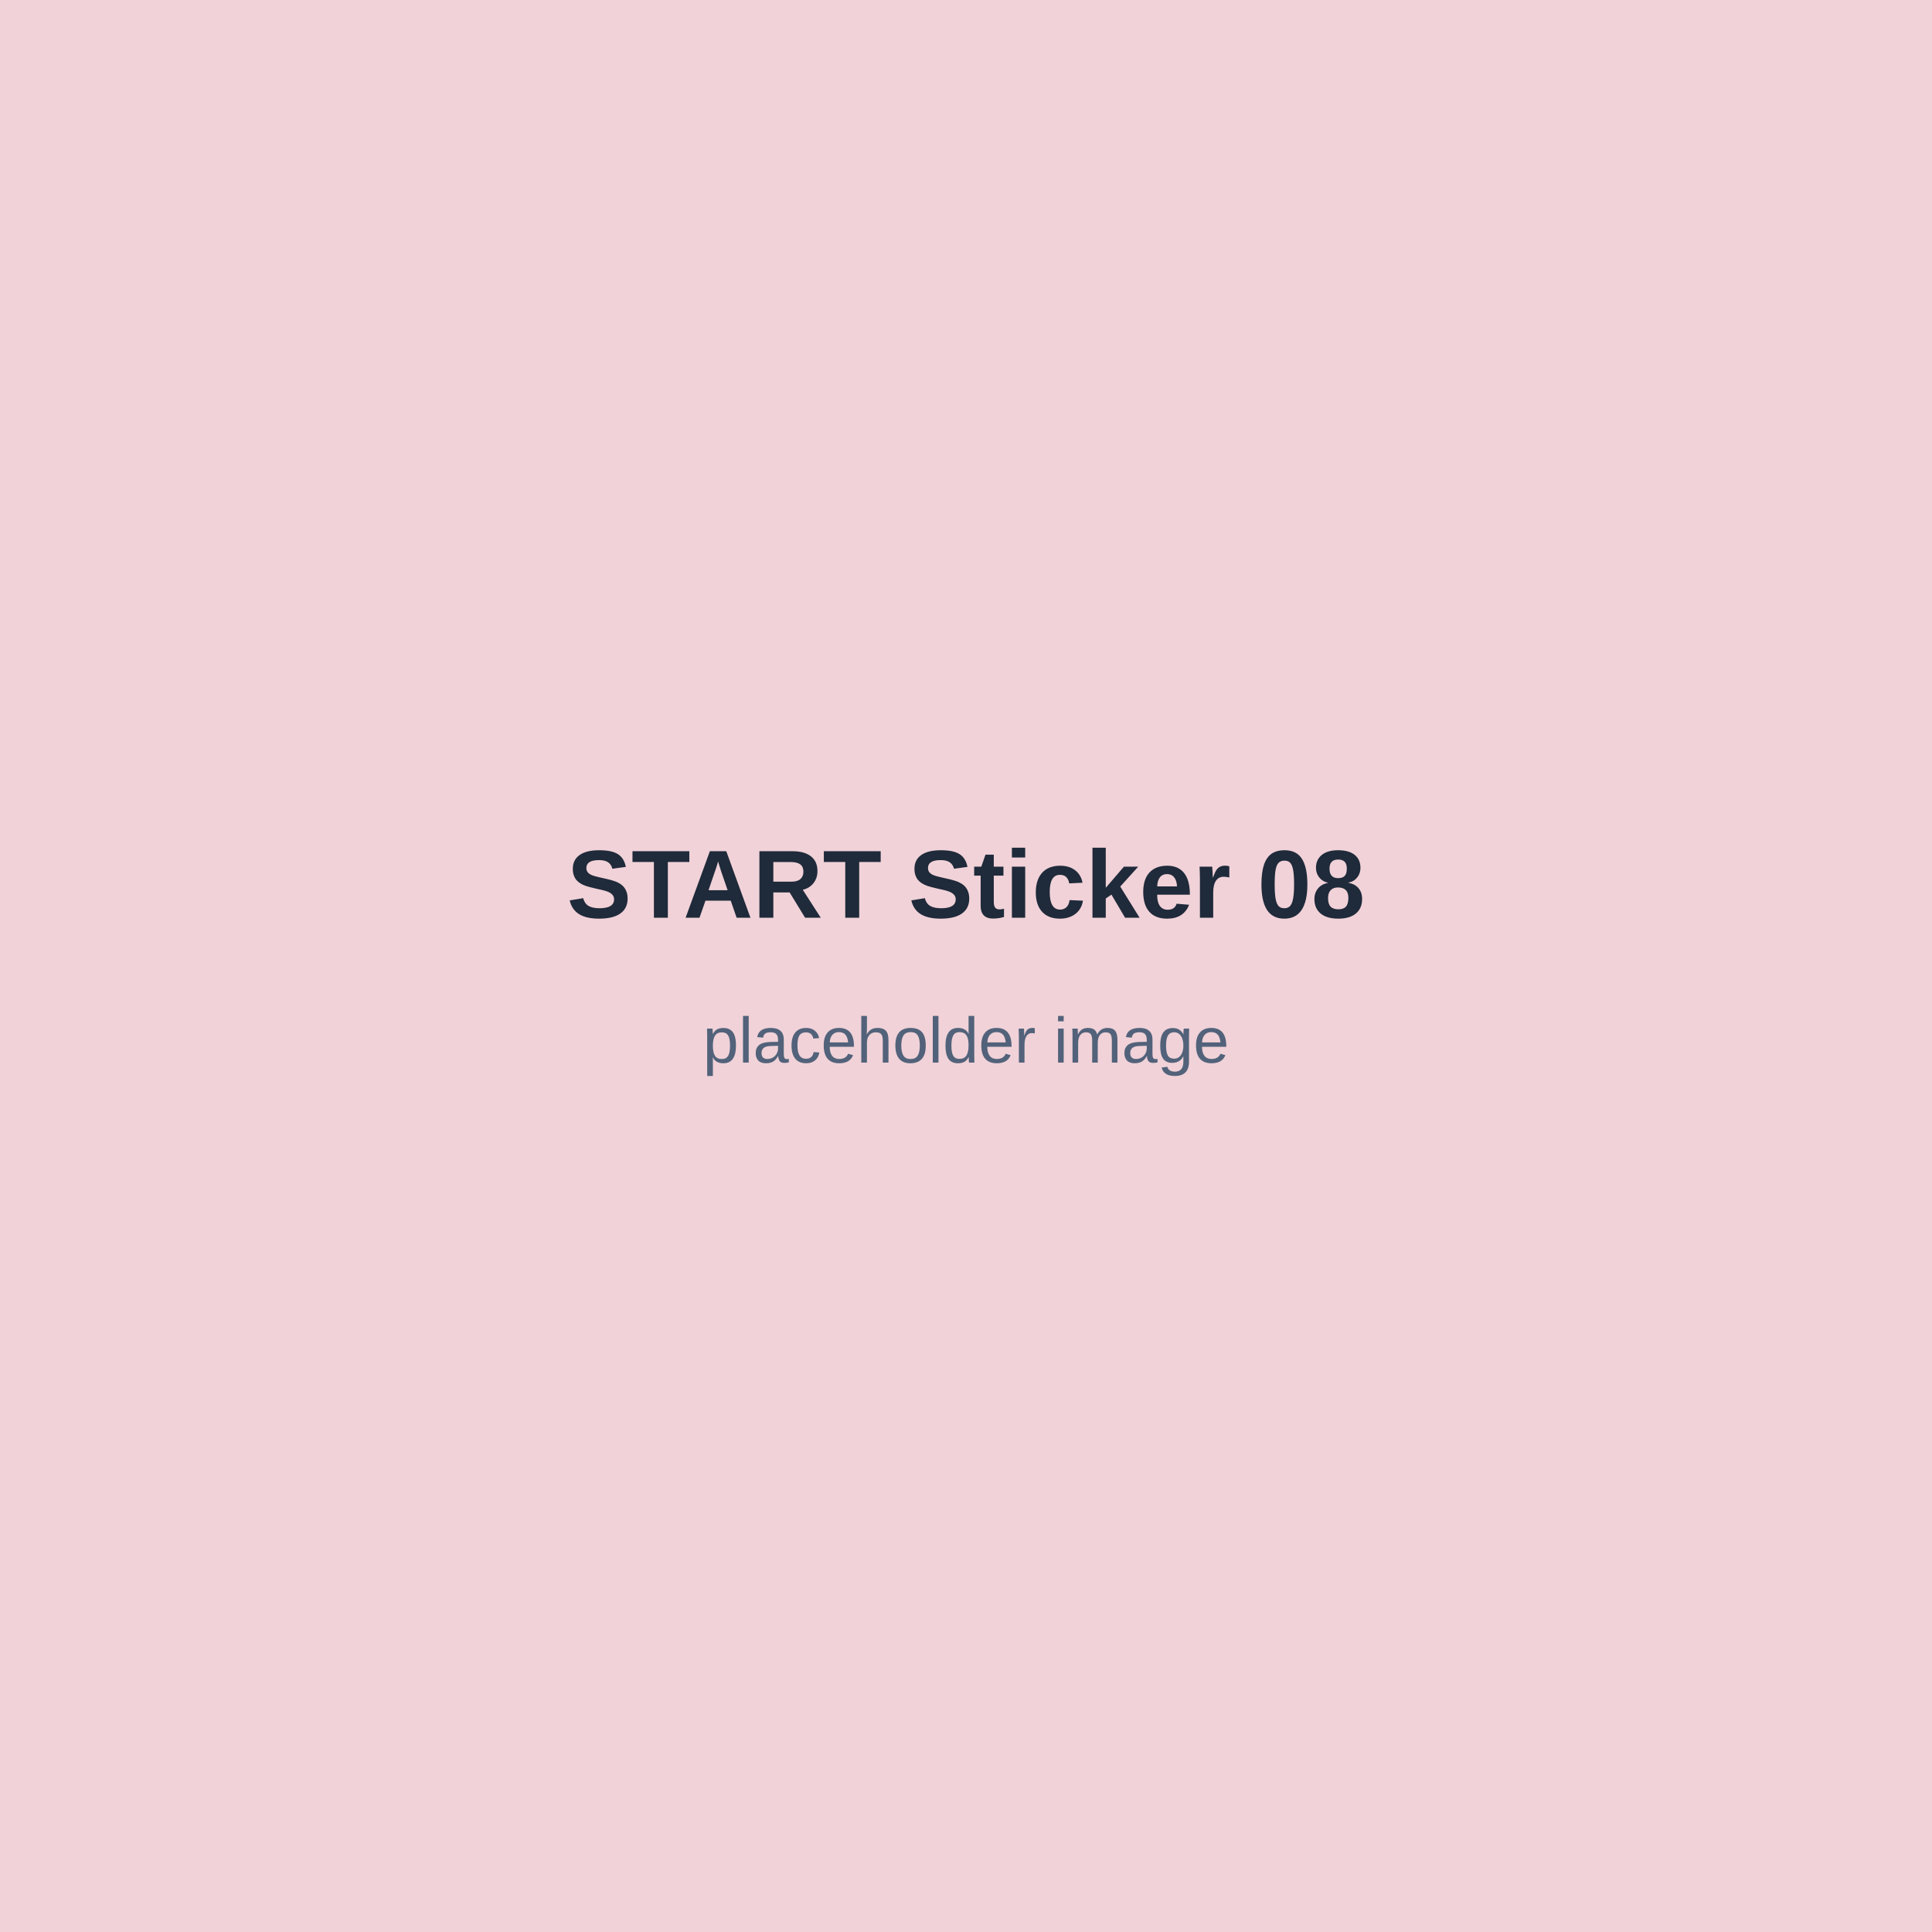
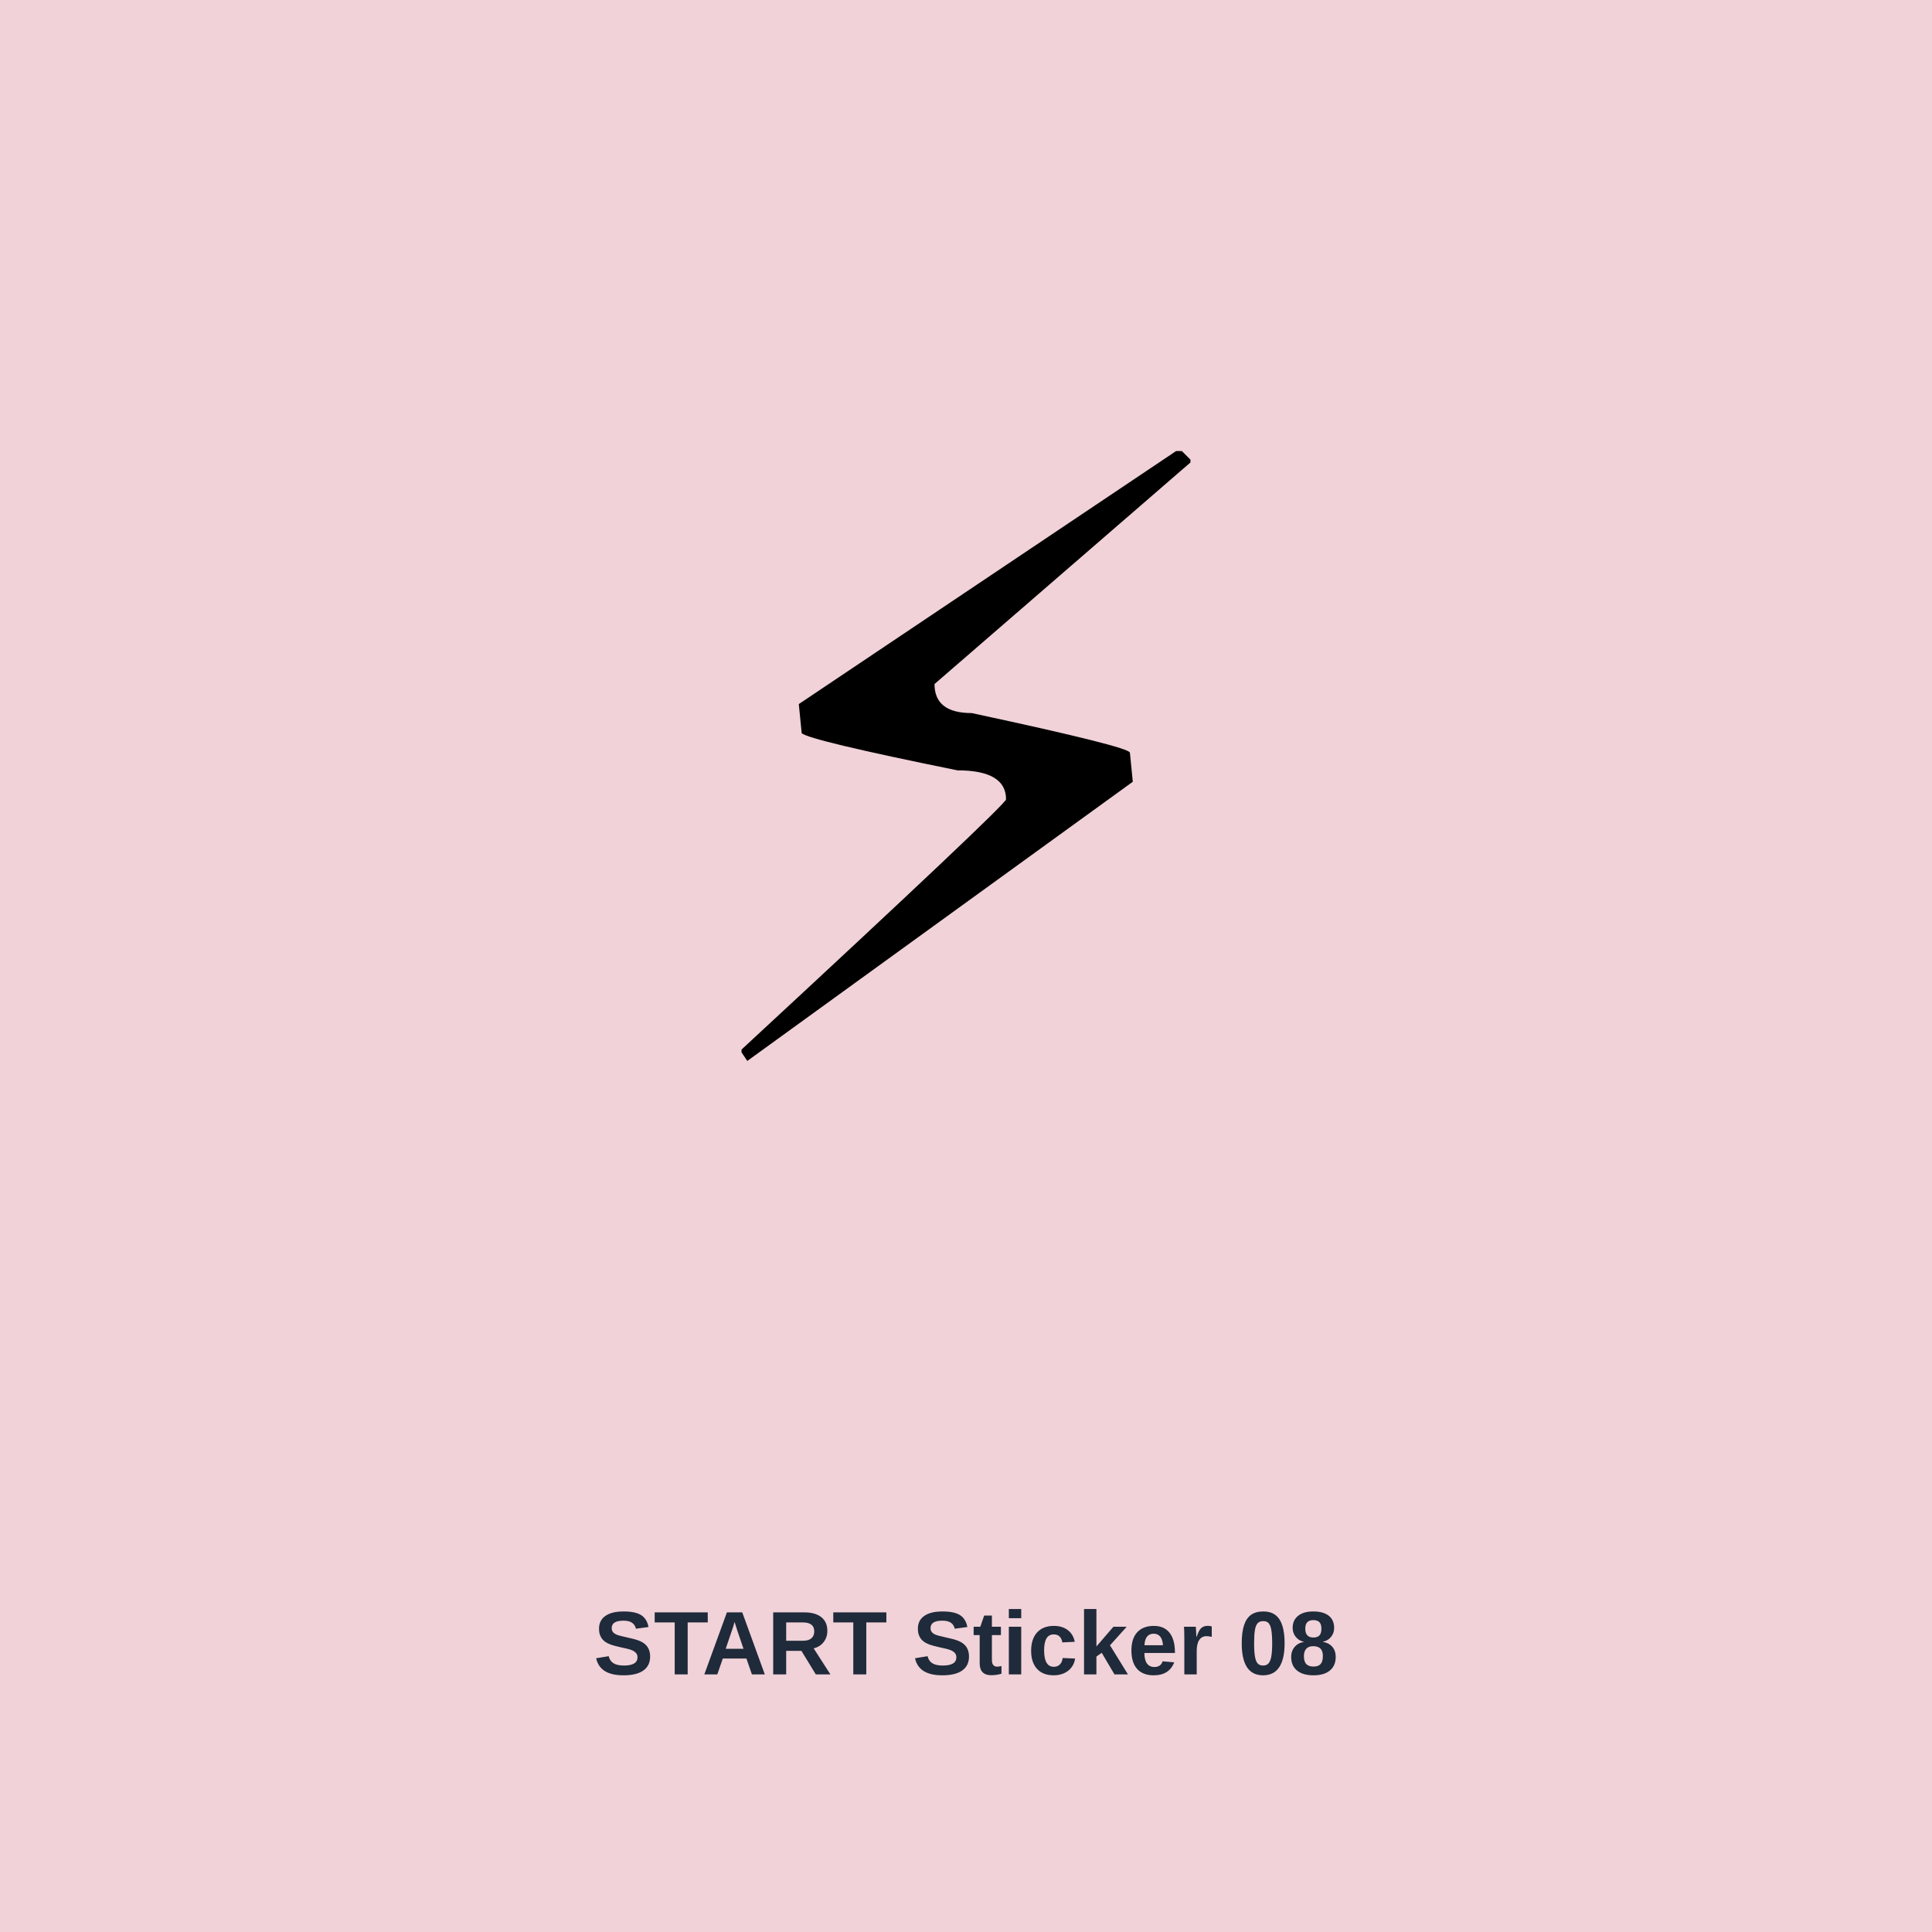
<svg xmlns="http://www.w3.org/2000/svg" viewBox="0 0 600 600" role="img" aria-label="START Sticker 08 (placeholder image)">
  <rect width="600" height="600" fill="#f0d2d8" />
-   <text x="300" y="285" text-anchor="middle" font-family="Arial, sans-serif" font-size="30" font-weight="700" fill="#1f2a3a">START Sticker 08</text>
-   <text x="300" y="330" text-anchor="middle" font-family="Arial, sans-serif" font-size="20" fill="#52627a">placeholder image</text>
+   <text x="300" y="330" text-anchor="middle" font-size="260">⚡</text>
+   <text x="300" y="520" text-anchor="middle" font-family="Arial, sans-serif" font-size="28" font-weight="700" fill="#1f2a3a">START Sticker 08</text>
</svg>
